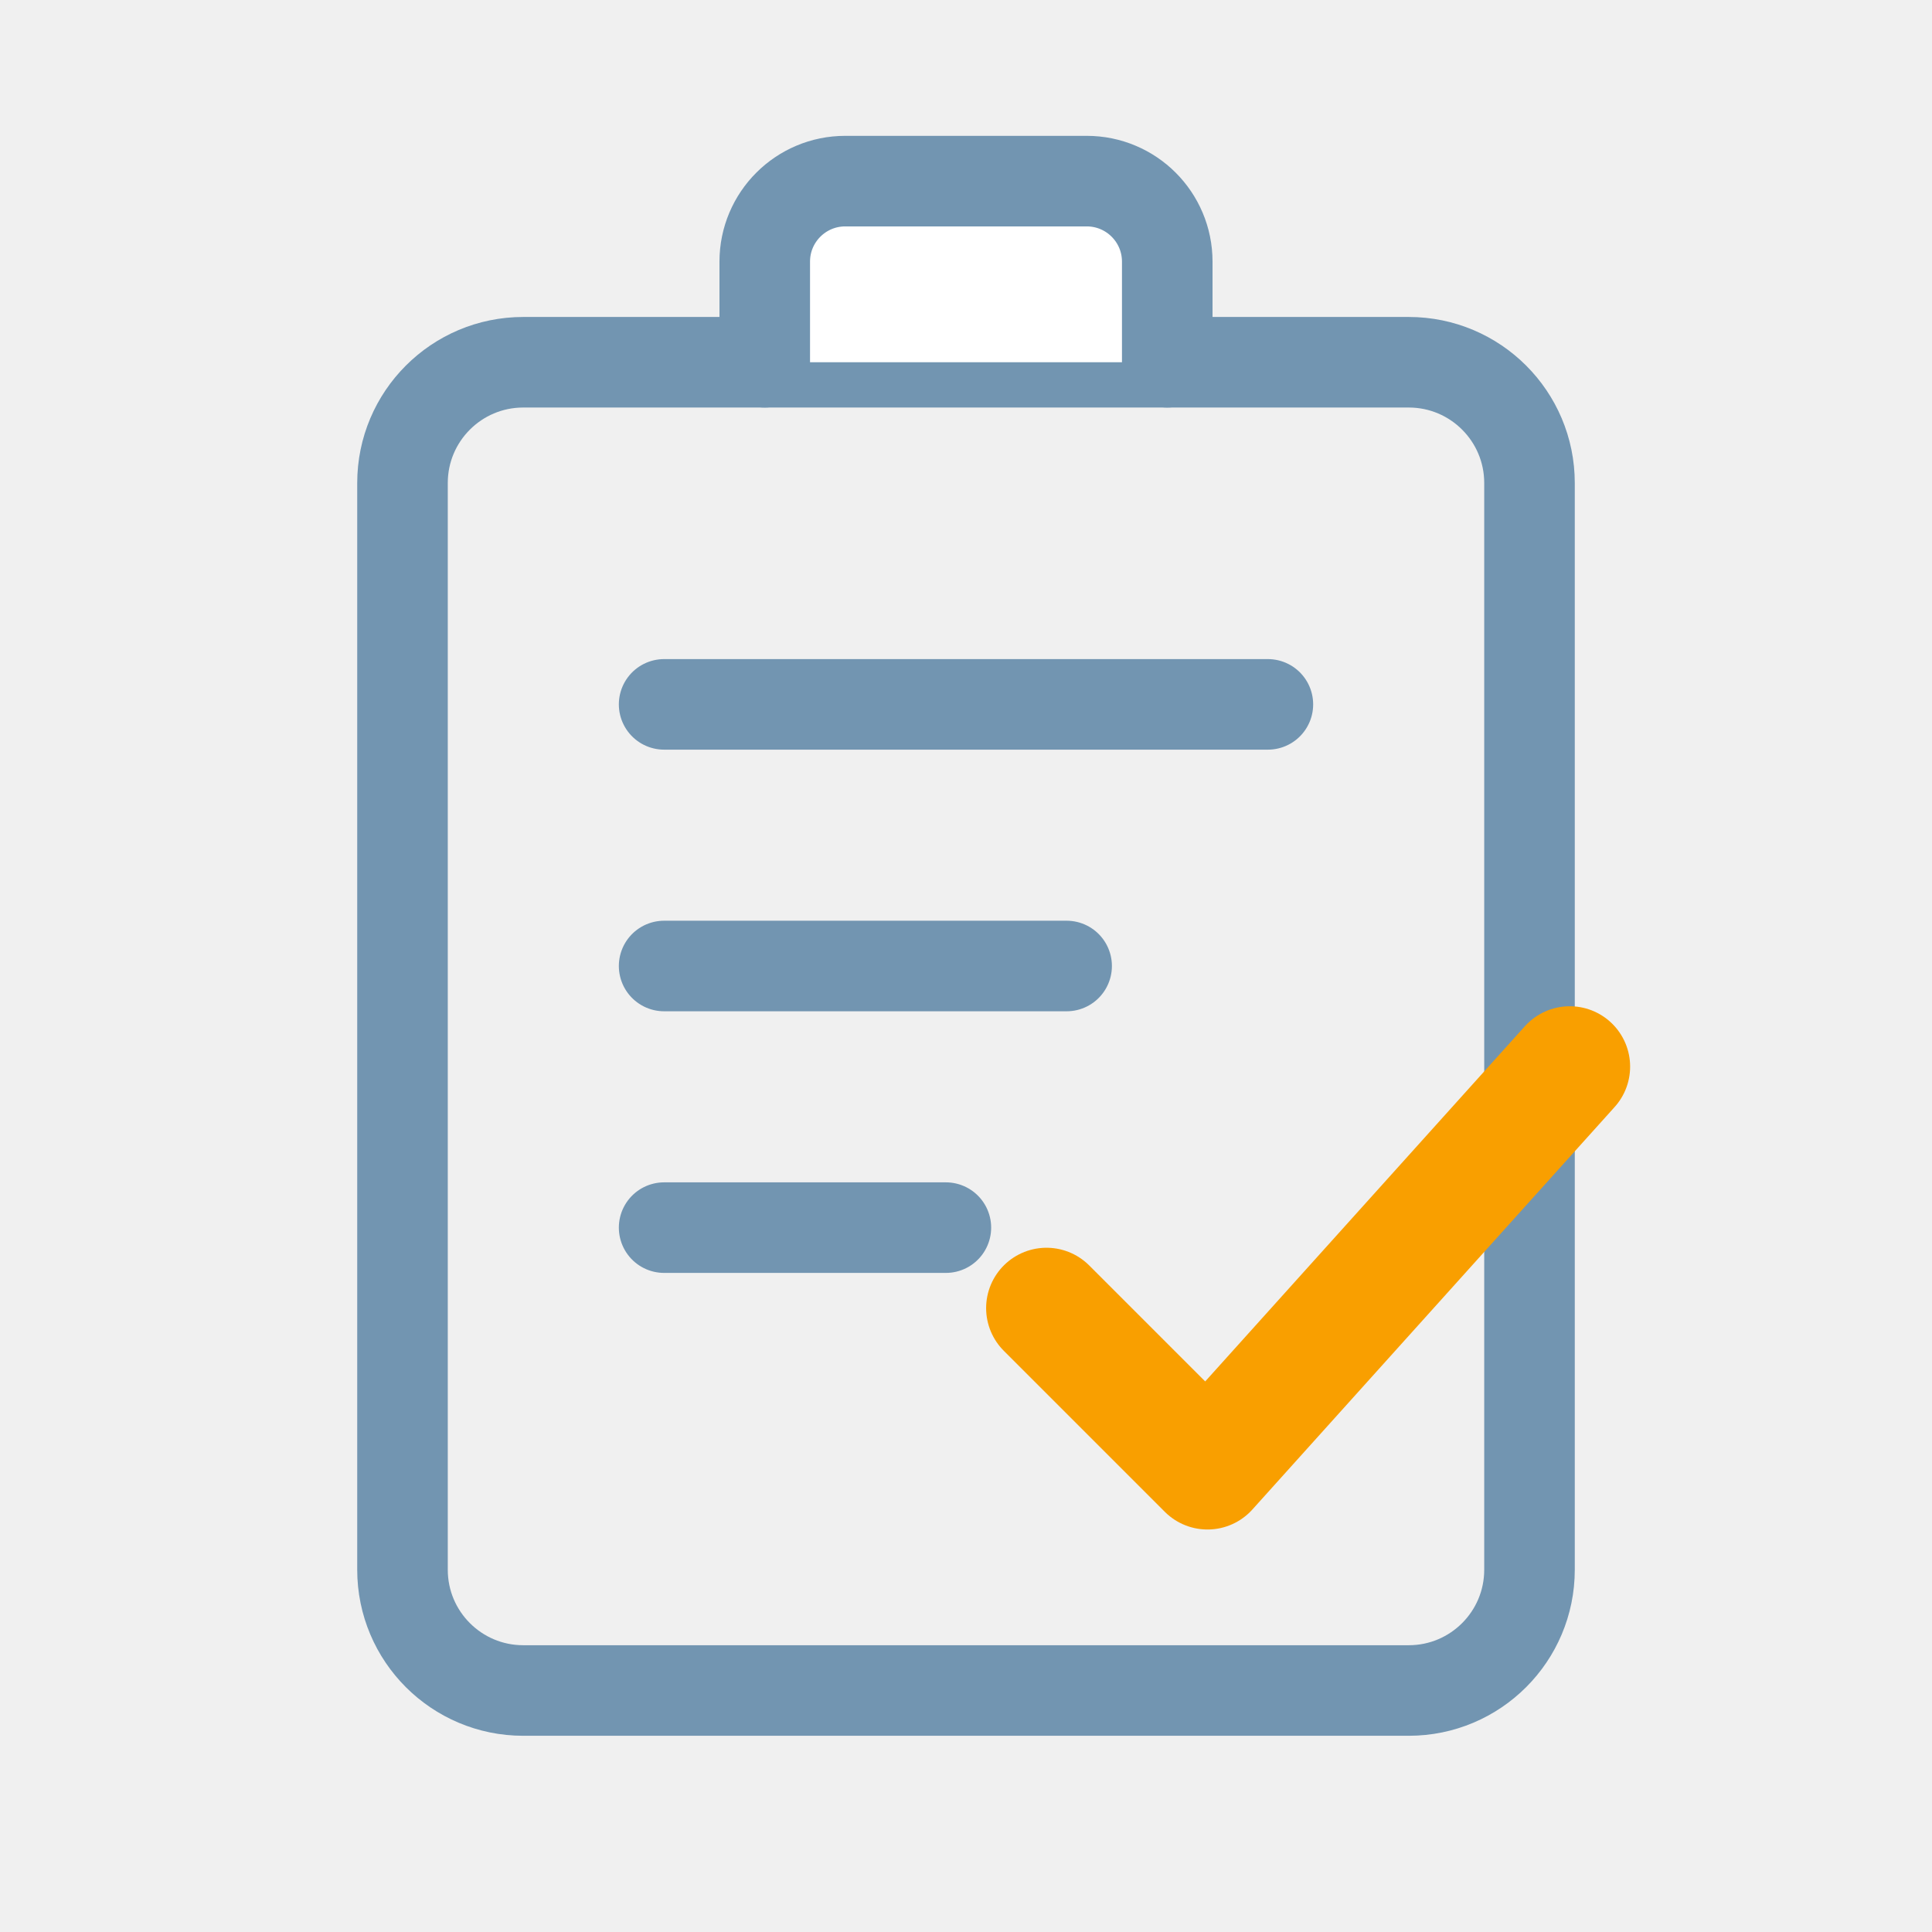
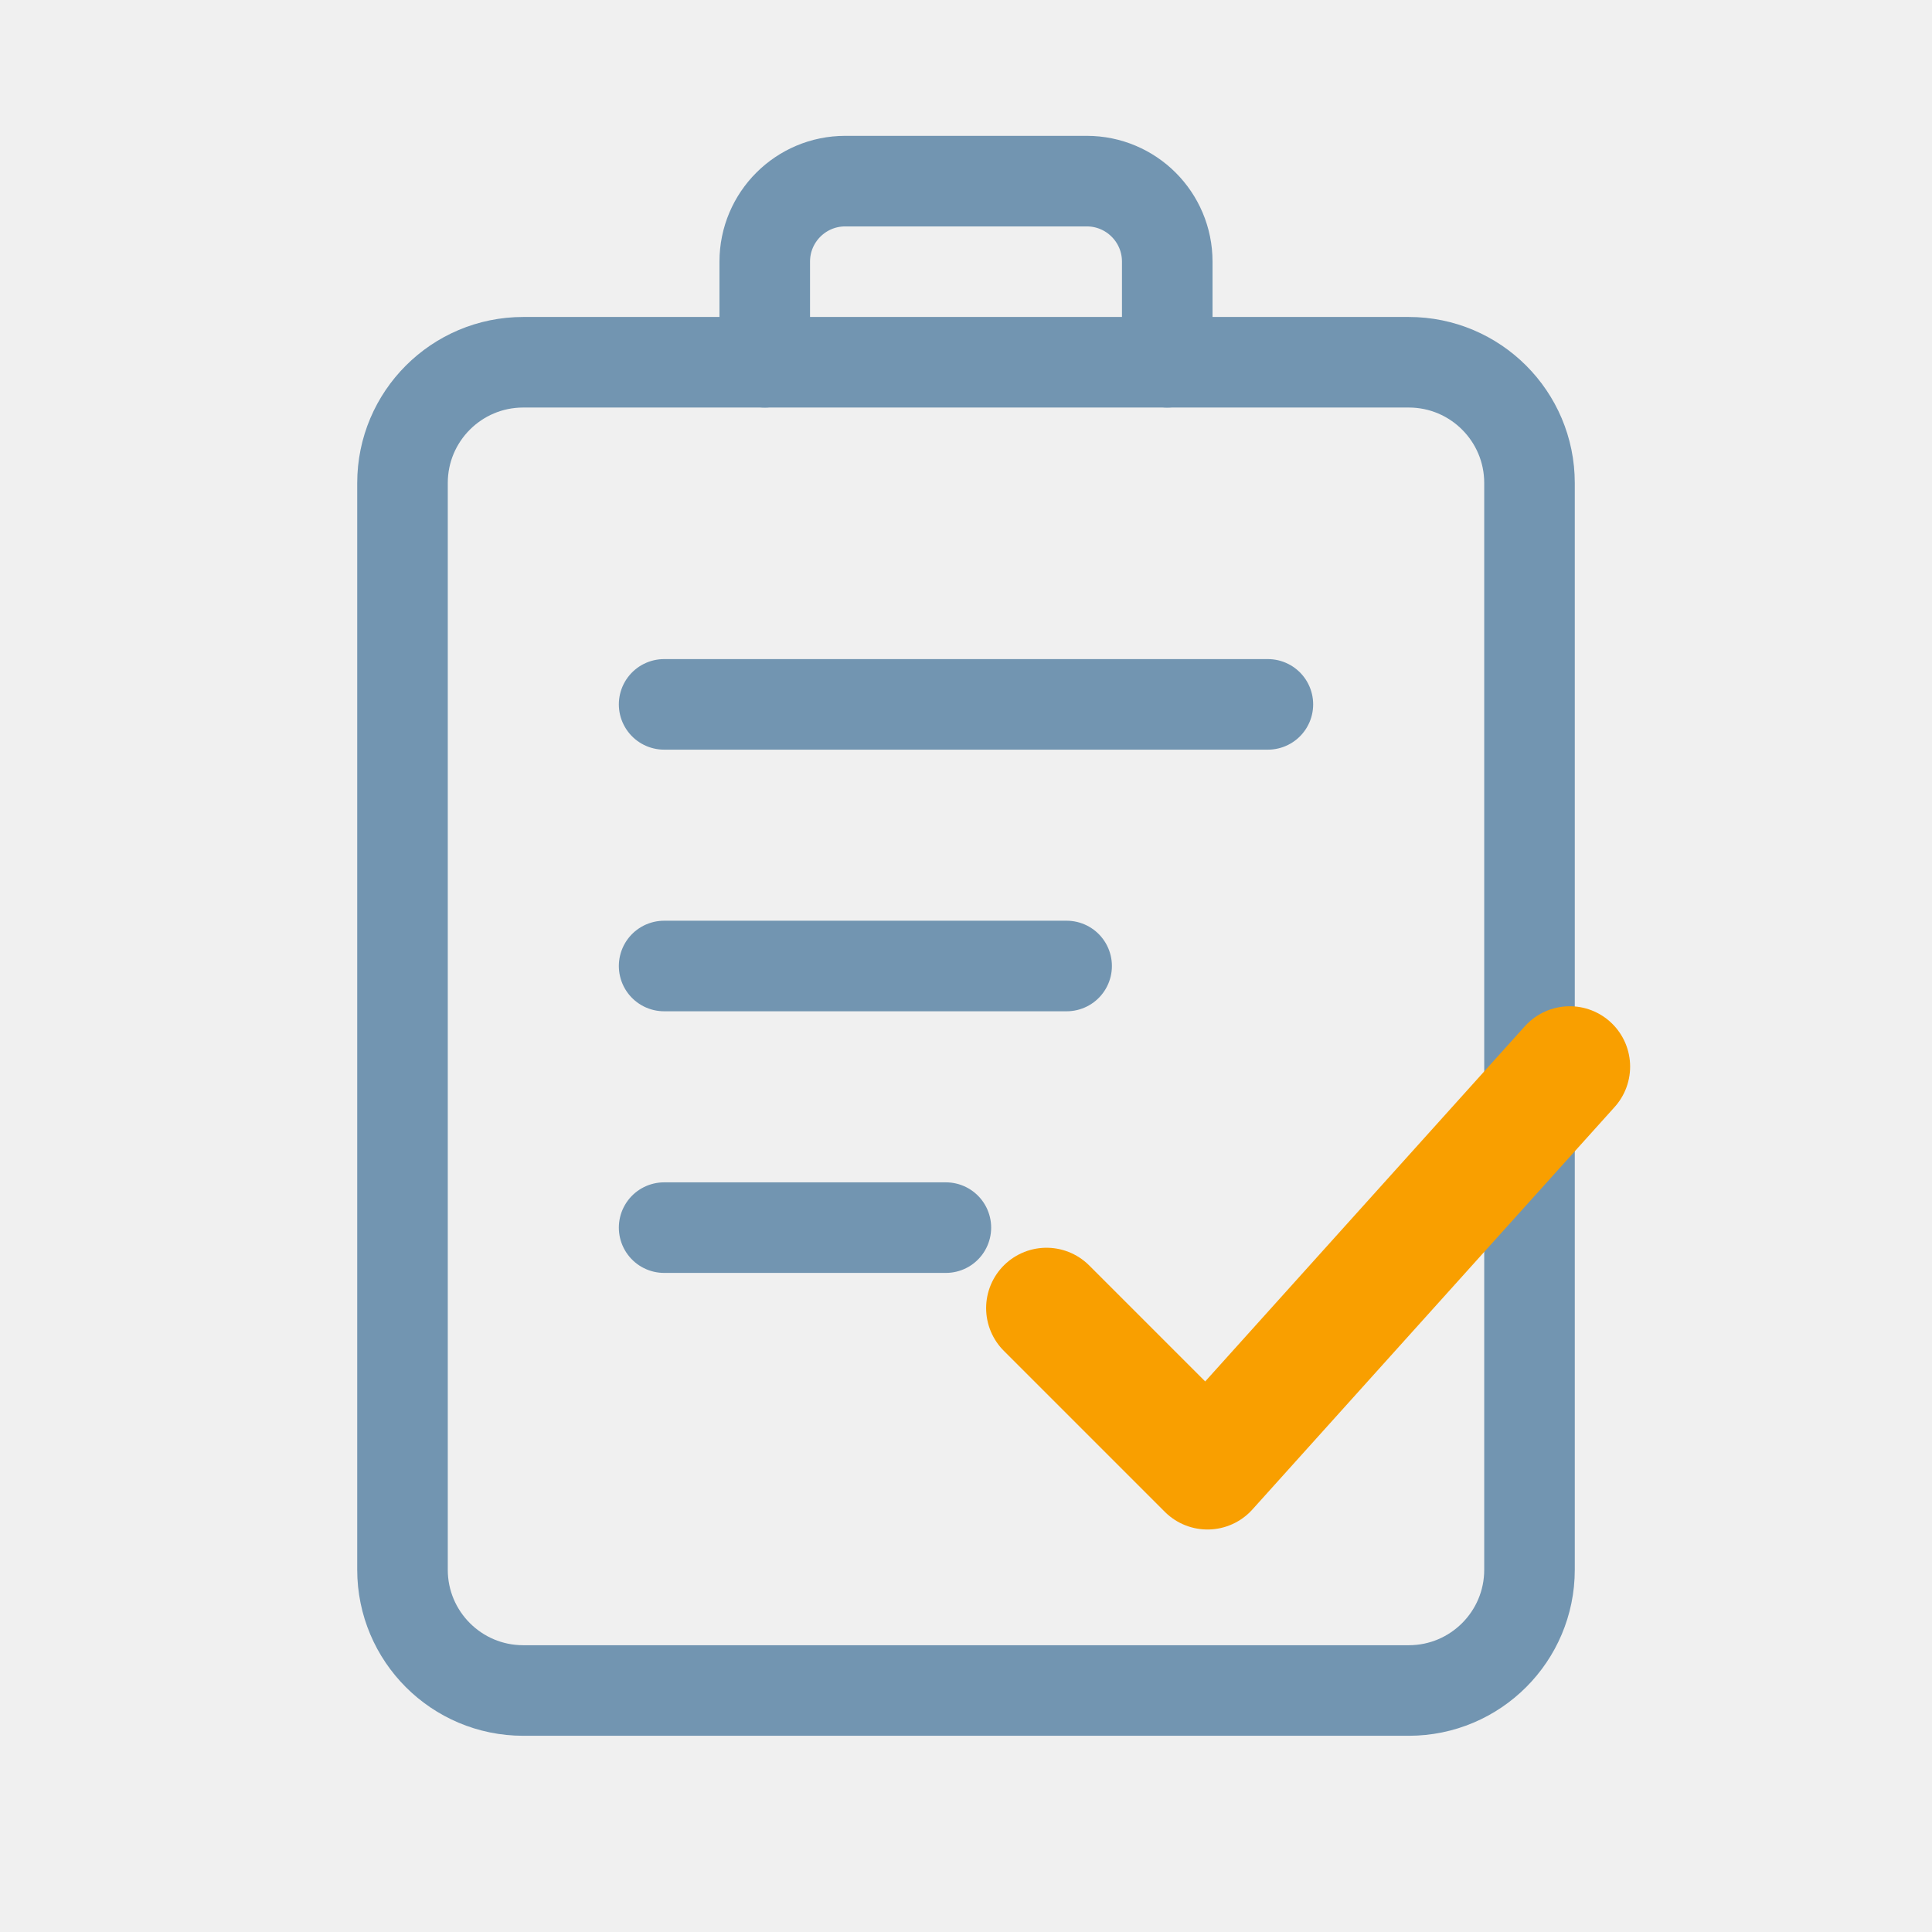
- <svg xmlns="http://www.w3.org/2000/svg" width="100%" height="100%" viewBox="0 0 96 96" version="1.1" style="fill-rule:evenodd;clip-rule:evenodd;stroke-linecap:round;stroke-linejoin:round;stroke-miterlimit:2;">
+ <svg xmlns="http://www.w3.org/2000/svg" width="100%" height="100%" viewBox="0 0 96 96" version="1.1" xml:space="preserve" style="fill-rule:evenodd;clip-rule:evenodd;stroke-linecap:round;stroke-linejoin:round;stroke-miterlimit:2;">
  <g id="Registration">
    <path d="M26,18L70,18C73.314,18 76,20.686 76,24L76,78C76,81.314 73.314,84 70,84L26,84C22.686,84 20,81.314 20,78L20,24C20,20.686 22.686,18 26,18Z" style="fill:none;stroke:rgb(114,149,177);stroke-width:4.5px;" />
-     <path d="M38,18L38,13C38,10.791 39.791,9 42,9L54,9C56.209,9 58,10.791 58,13L58,18" style="fill:white;stroke:rgb(114,149,177);stroke-width:4.5px;" />
+     <path d="M38,18L38,13C38,10.791 39.791,9 42,9L54,9C56.209,9 58,10.791 58,13L58,18" style="fill:none;stroke:rgb(114,149,177);stroke-width:4.5px;" />
    <path d="M33,35L63,35M33,48L53,48M33,61L47,61" style="fill:none;stroke:rgb(114,149,177);stroke-width:4.5px;" />
    <path d="M52,65L60,73L78,53" style="fill:none;stroke:rgb(249,159,0);stroke-width:6px;" />
  </g>
</svg>
